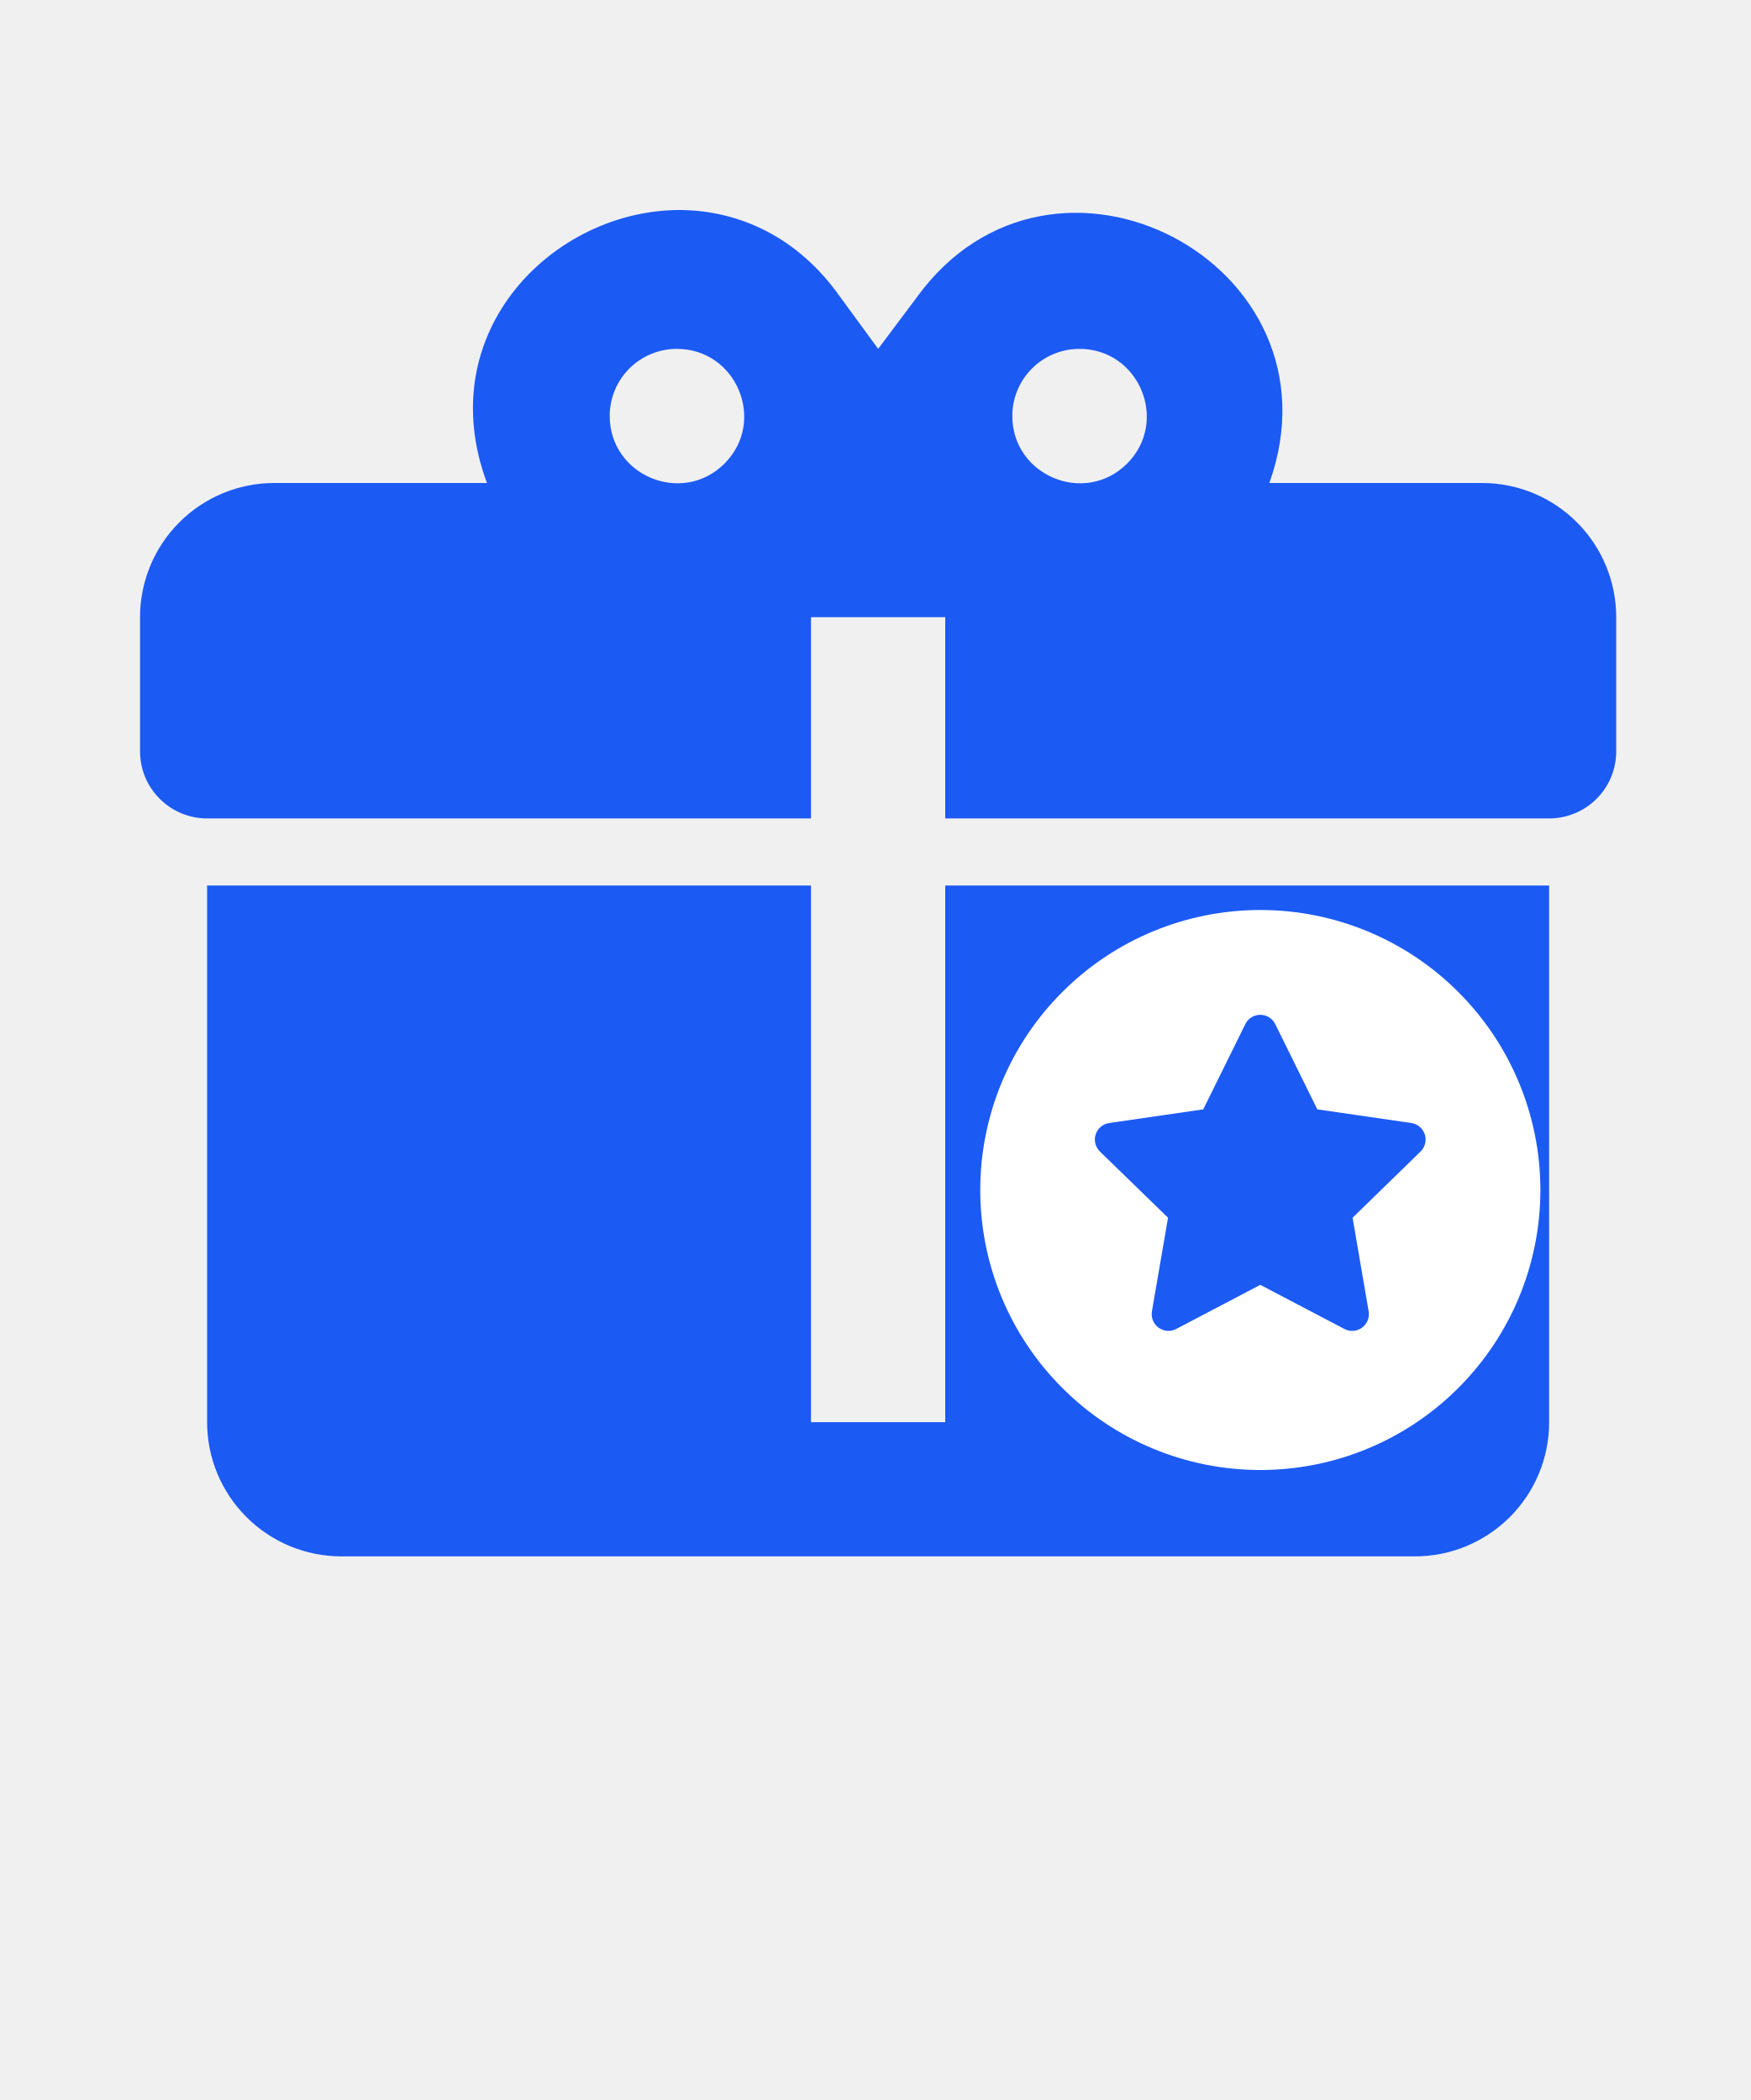
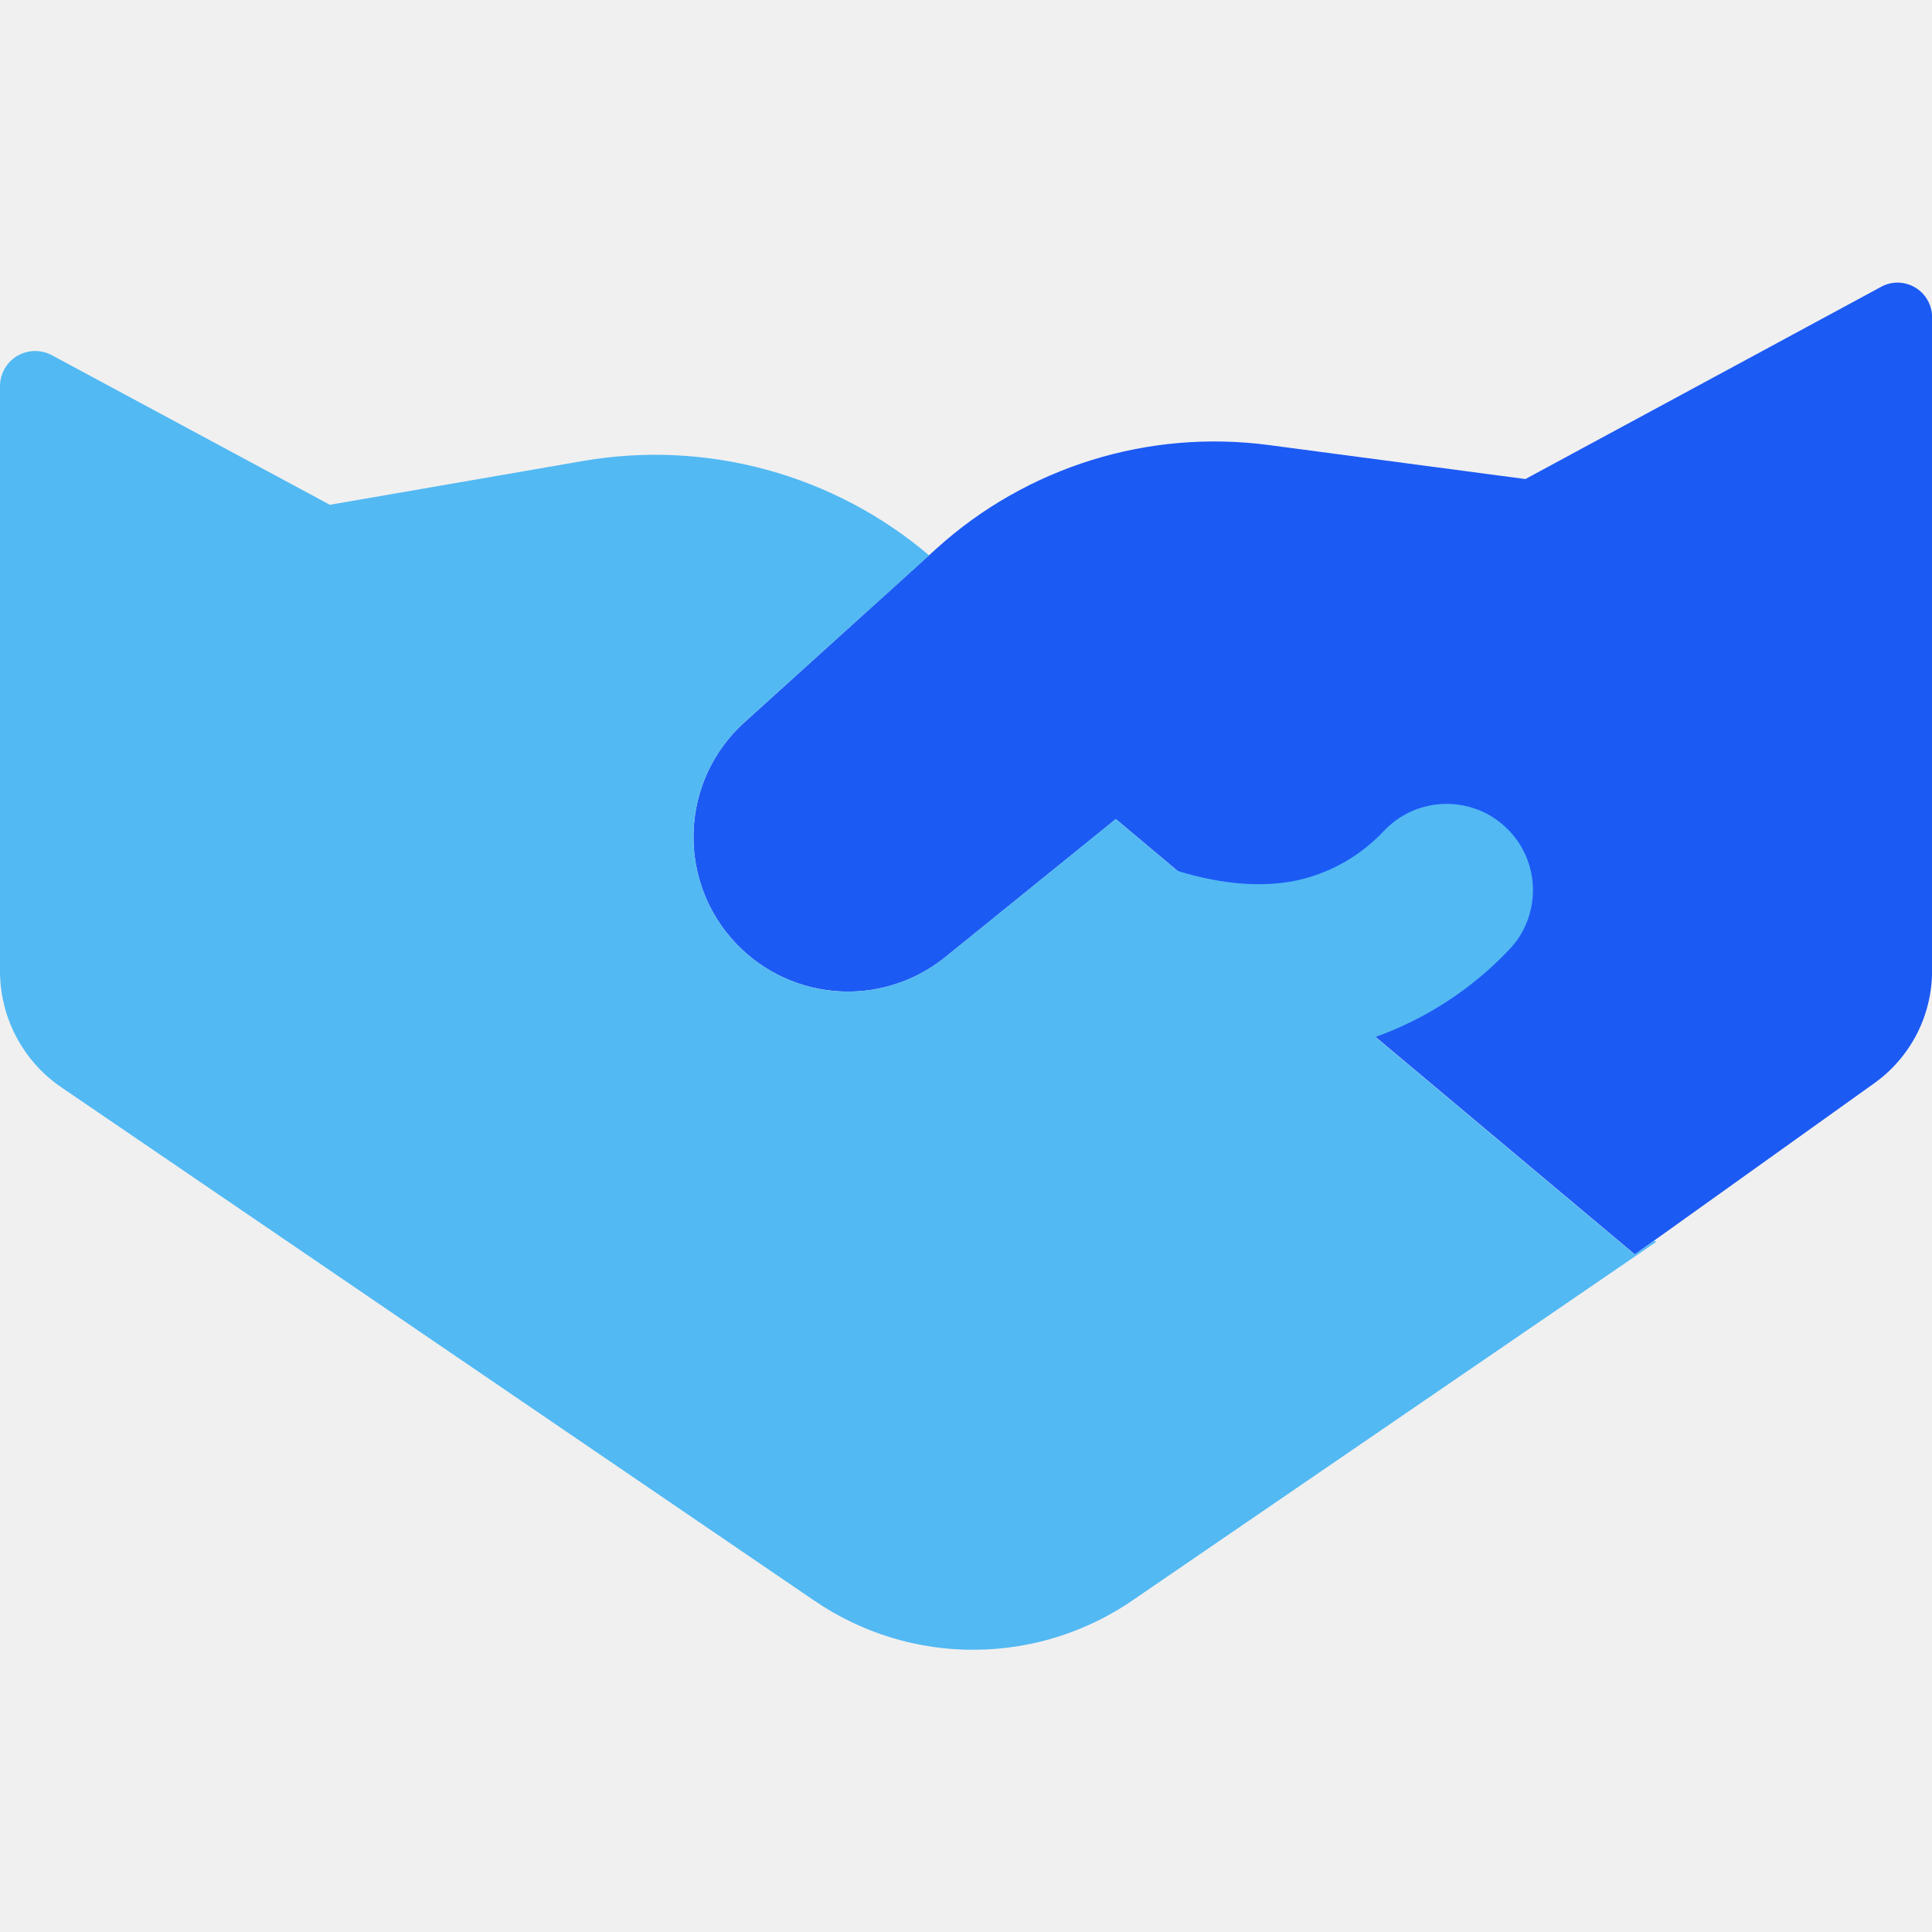
- <svg xmlns="http://www.w3.org/2000/svg" width="25" height="30" viewBox="0 0 25 30" fill="none">
-   <path d="M9.724 3C7.913 2.99 6.15 4.735 6.955 6.9H3.917C3.408 6.9 2.921 7.102 2.561 7.462C2.202 7.821 2 8.309 2 8.817V10.734C2 10.988 2.101 11.232 2.281 11.411C2.46 11.591 2.704 11.692 2.958 11.692H11.583V8.817H13.5V11.692H22.125C22.379 11.692 22.623 11.591 22.803 11.411C22.982 11.232 23.083 10.988 23.083 10.734V8.817C23.083 8.309 22.881 7.821 22.522 7.462C22.163 7.102 21.675 6.9 21.167 6.9H18.129C19.25 3.767 15.033 1.553 13.088 4.255L12.542 4.984L11.995 4.236C11.392 3.383 10.558 3.01 9.724 3ZM9.667 4.984C10.52 4.984 10.951 6.019 10.347 6.623C9.743 7.226 8.708 6.795 8.708 5.942C8.708 5.688 8.809 5.444 8.989 5.264C9.169 5.085 9.412 4.984 9.667 4.984ZM15.417 4.984C16.27 4.984 16.701 6.019 16.097 6.623C15.493 7.226 14.458 6.795 14.458 5.942C14.458 5.688 14.559 5.444 14.739 5.264C14.919 5.085 15.162 4.984 15.417 4.984ZM2.958 12.65V20.317C2.958 20.826 3.16 21.313 3.52 21.672C3.879 22.032 4.367 22.234 4.875 22.234H20.208C20.717 22.234 21.204 22.032 21.564 21.672C21.923 21.313 22.125 20.826 22.125 20.317V12.65H13.5V20.317H11.583V12.65H2.958Z" fill="#1C5AF4" />
-   <path d="M18 21C16.939 21 15.922 20.579 15.172 19.828C14.421 19.078 14 18.061 14 17C14 15.939 14.421 14.922 15.172 14.172C15.922 13.421 16.939 13 18 13C19.061 13 20.078 13.421 20.828 14.172C21.579 14.922 22 15.939 22 17C22 18.061 21.579 19.078 20.828 19.828C20.078 20.579 19.061 21 18 21ZM18.126 14.534C18.098 14.516 18.066 14.505 18.033 14.5C18 14.495 17.966 14.497 17.934 14.507C17.901 14.516 17.872 14.532 17.846 14.553C17.82 14.575 17.8 14.601 17.785 14.632L17.185 15.848L15.843 16.043C15.799 16.049 15.757 16.067 15.723 16.096C15.688 16.125 15.663 16.162 15.649 16.205C15.635 16.247 15.633 16.293 15.644 16.337C15.655 16.38 15.678 16.419 15.71 16.451L16.682 17.396L16.452 18.733C16.445 18.777 16.45 18.823 16.466 18.864C16.483 18.905 16.511 18.941 16.547 18.967C16.584 18.993 16.626 19.009 16.671 19.012C16.715 19.015 16.759 19.006 16.799 18.985L18 18.355L19.2 18.985C19.239 19.006 19.284 19.015 19.328 19.012C19.373 19.009 19.416 18.993 19.452 18.967C19.488 18.941 19.516 18.905 19.533 18.864C19.55 18.822 19.555 18.777 19.547 18.733L19.318 17.396L20.289 16.45C20.321 16.419 20.343 16.379 20.354 16.336C20.364 16.293 20.363 16.248 20.349 16.205C20.335 16.163 20.31 16.125 20.276 16.097C20.242 16.068 20.201 16.049 20.157 16.043L18.814 15.848L18.214 14.632C18.195 14.591 18.164 14.557 18.126 14.534Z" fill="white" />
+ <svg xmlns="http://www.w3.org/2000/svg" width="22" height="22" viewBox="0 0 22 22" fill="none">
+   <path d="M8.463 8.238L10.669 6.242C11.176 5.784 11.777 5.442 12.43 5.239C13.083 5.036 13.772 4.978 14.45 5.068L17.37 5.455L21.421 3.266C21.481 3.233 21.548 3.217 21.616 3.218C21.684 3.22 21.75 3.239 21.809 3.274C21.867 3.309 21.916 3.358 21.949 3.417C21.983 3.476 22.001 3.543 22.001 3.611V11.057C22 11.307 21.941 11.553 21.827 11.775C21.712 11.997 21.547 12.189 21.344 12.334L18.616 14.284L12.706 9.327L10.749 10.911C10.392 11.193 9.94 11.327 9.487 11.283C9.033 11.239 8.615 11.021 8.319 10.675C8.023 10.329 7.873 9.882 7.9 9.427C7.926 8.973 8.128 8.546 8.463 8.238Z" fill="#1C5AF4" />
+   <path fill-rule="evenodd" clip-rule="evenodd" d="M8.462 8.238L10.58 6.324C10.042 5.867 9.411 5.535 8.73 5.349C8.049 5.163 7.336 5.129 6.641 5.249L3.756 5.748L0.591 4.045C0.53 4.012 0.461 3.996 0.391 3.997C0.322 3.999 0.254 4.019 0.194 4.054C0.135 4.09 0.085 4.141 0.051 4.202C0.017 4.262 -0 4.331 7.29705e-06 4.4V11.057C7.29705e-06 11.588 0.262 12.085 0.701 12.383L9.273 18.227C9.814 18.597 10.456 18.793 11.112 18.786C11.768 18.78 12.406 18.573 12.941 18.193L18.857 14.143L18.84 14.127L18.615 14.286L15.661 11.809C16.238 11.602 16.758 11.264 17.18 10.819C17.27 10.727 17.341 10.617 17.388 10.497C17.435 10.377 17.458 10.248 17.456 10.12C17.454 9.99 17.426 9.863 17.375 9.745C17.323 9.626 17.249 9.519 17.156 9.43C17.063 9.34 16.954 9.269 16.834 9.222C16.713 9.175 16.585 9.152 16.456 9.154C16.327 9.156 16.2 9.184 16.081 9.235C15.963 9.287 15.856 9.361 15.766 9.454C15.493 9.749 15.134 9.951 14.74 10.031C14.396 10.097 13.957 10.086 13.406 9.916L12.705 9.327L10.749 10.911C10.392 11.193 9.939 11.327 9.486 11.283C9.033 11.239 8.614 11.021 8.318 10.675C8.023 10.329 7.872 9.882 7.899 9.427C7.926 8.973 8.128 8.546 8.462 8.238Z" fill="#52B9F3" />
</svg>
